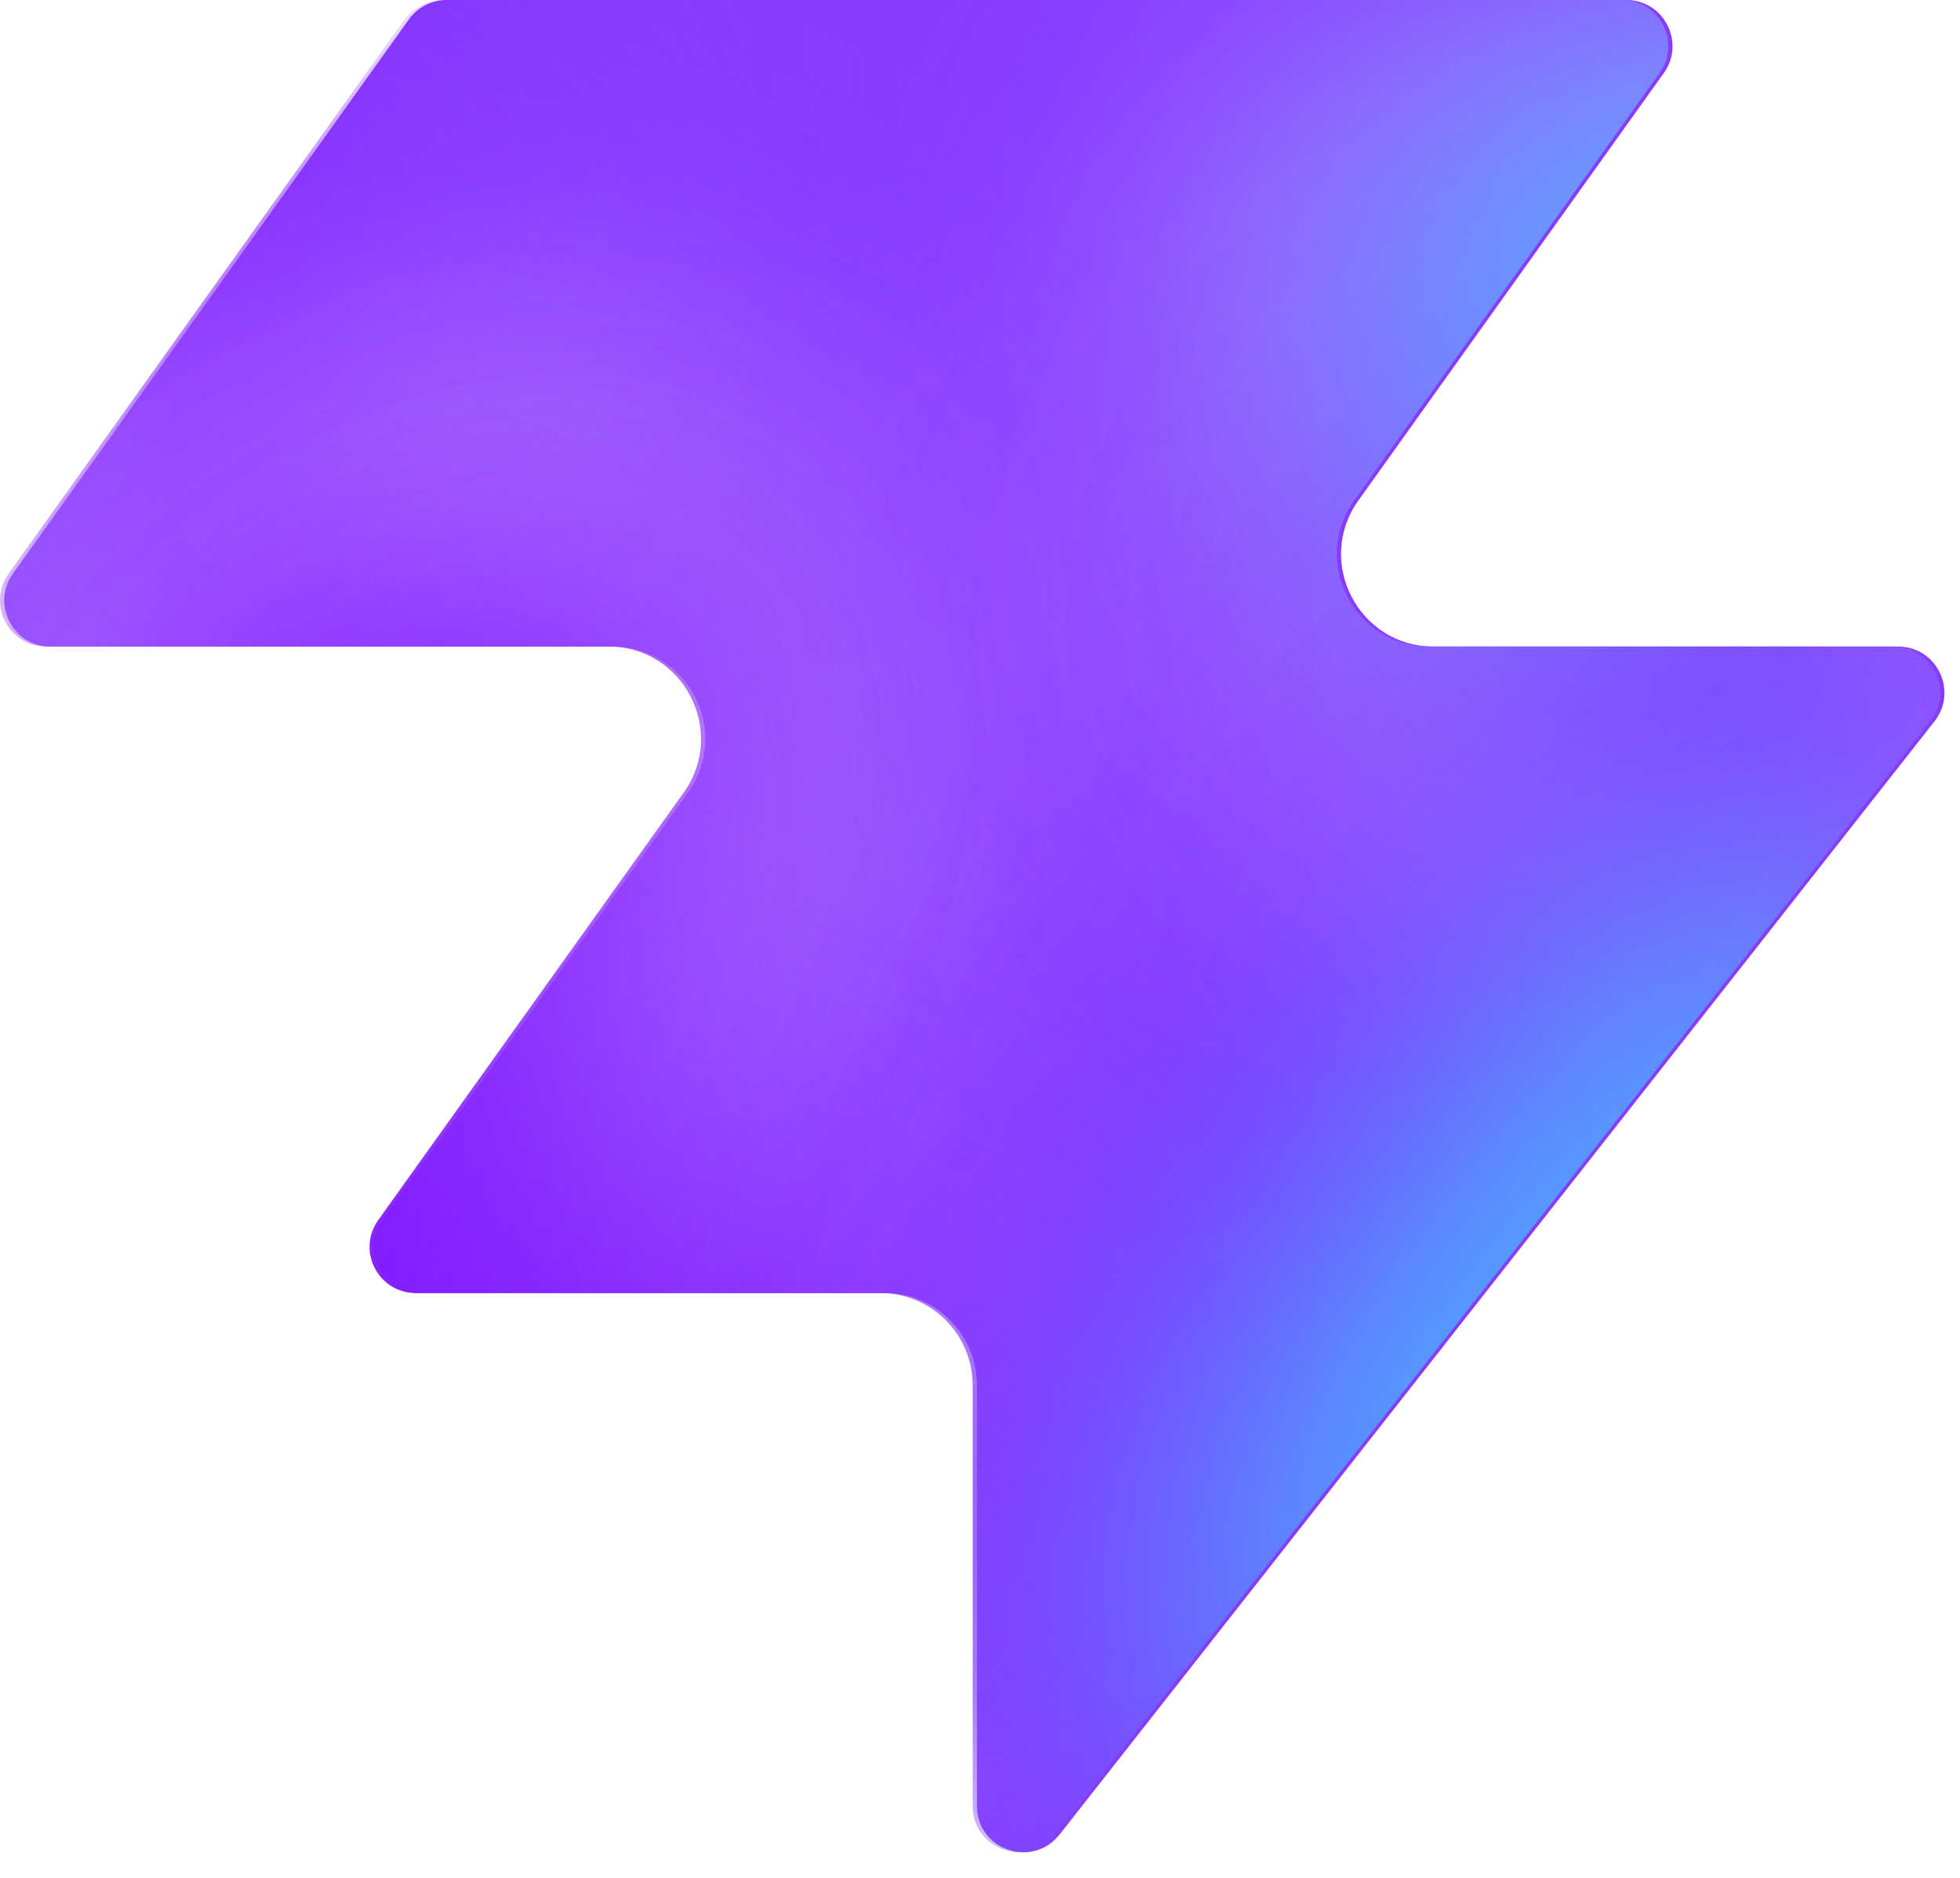
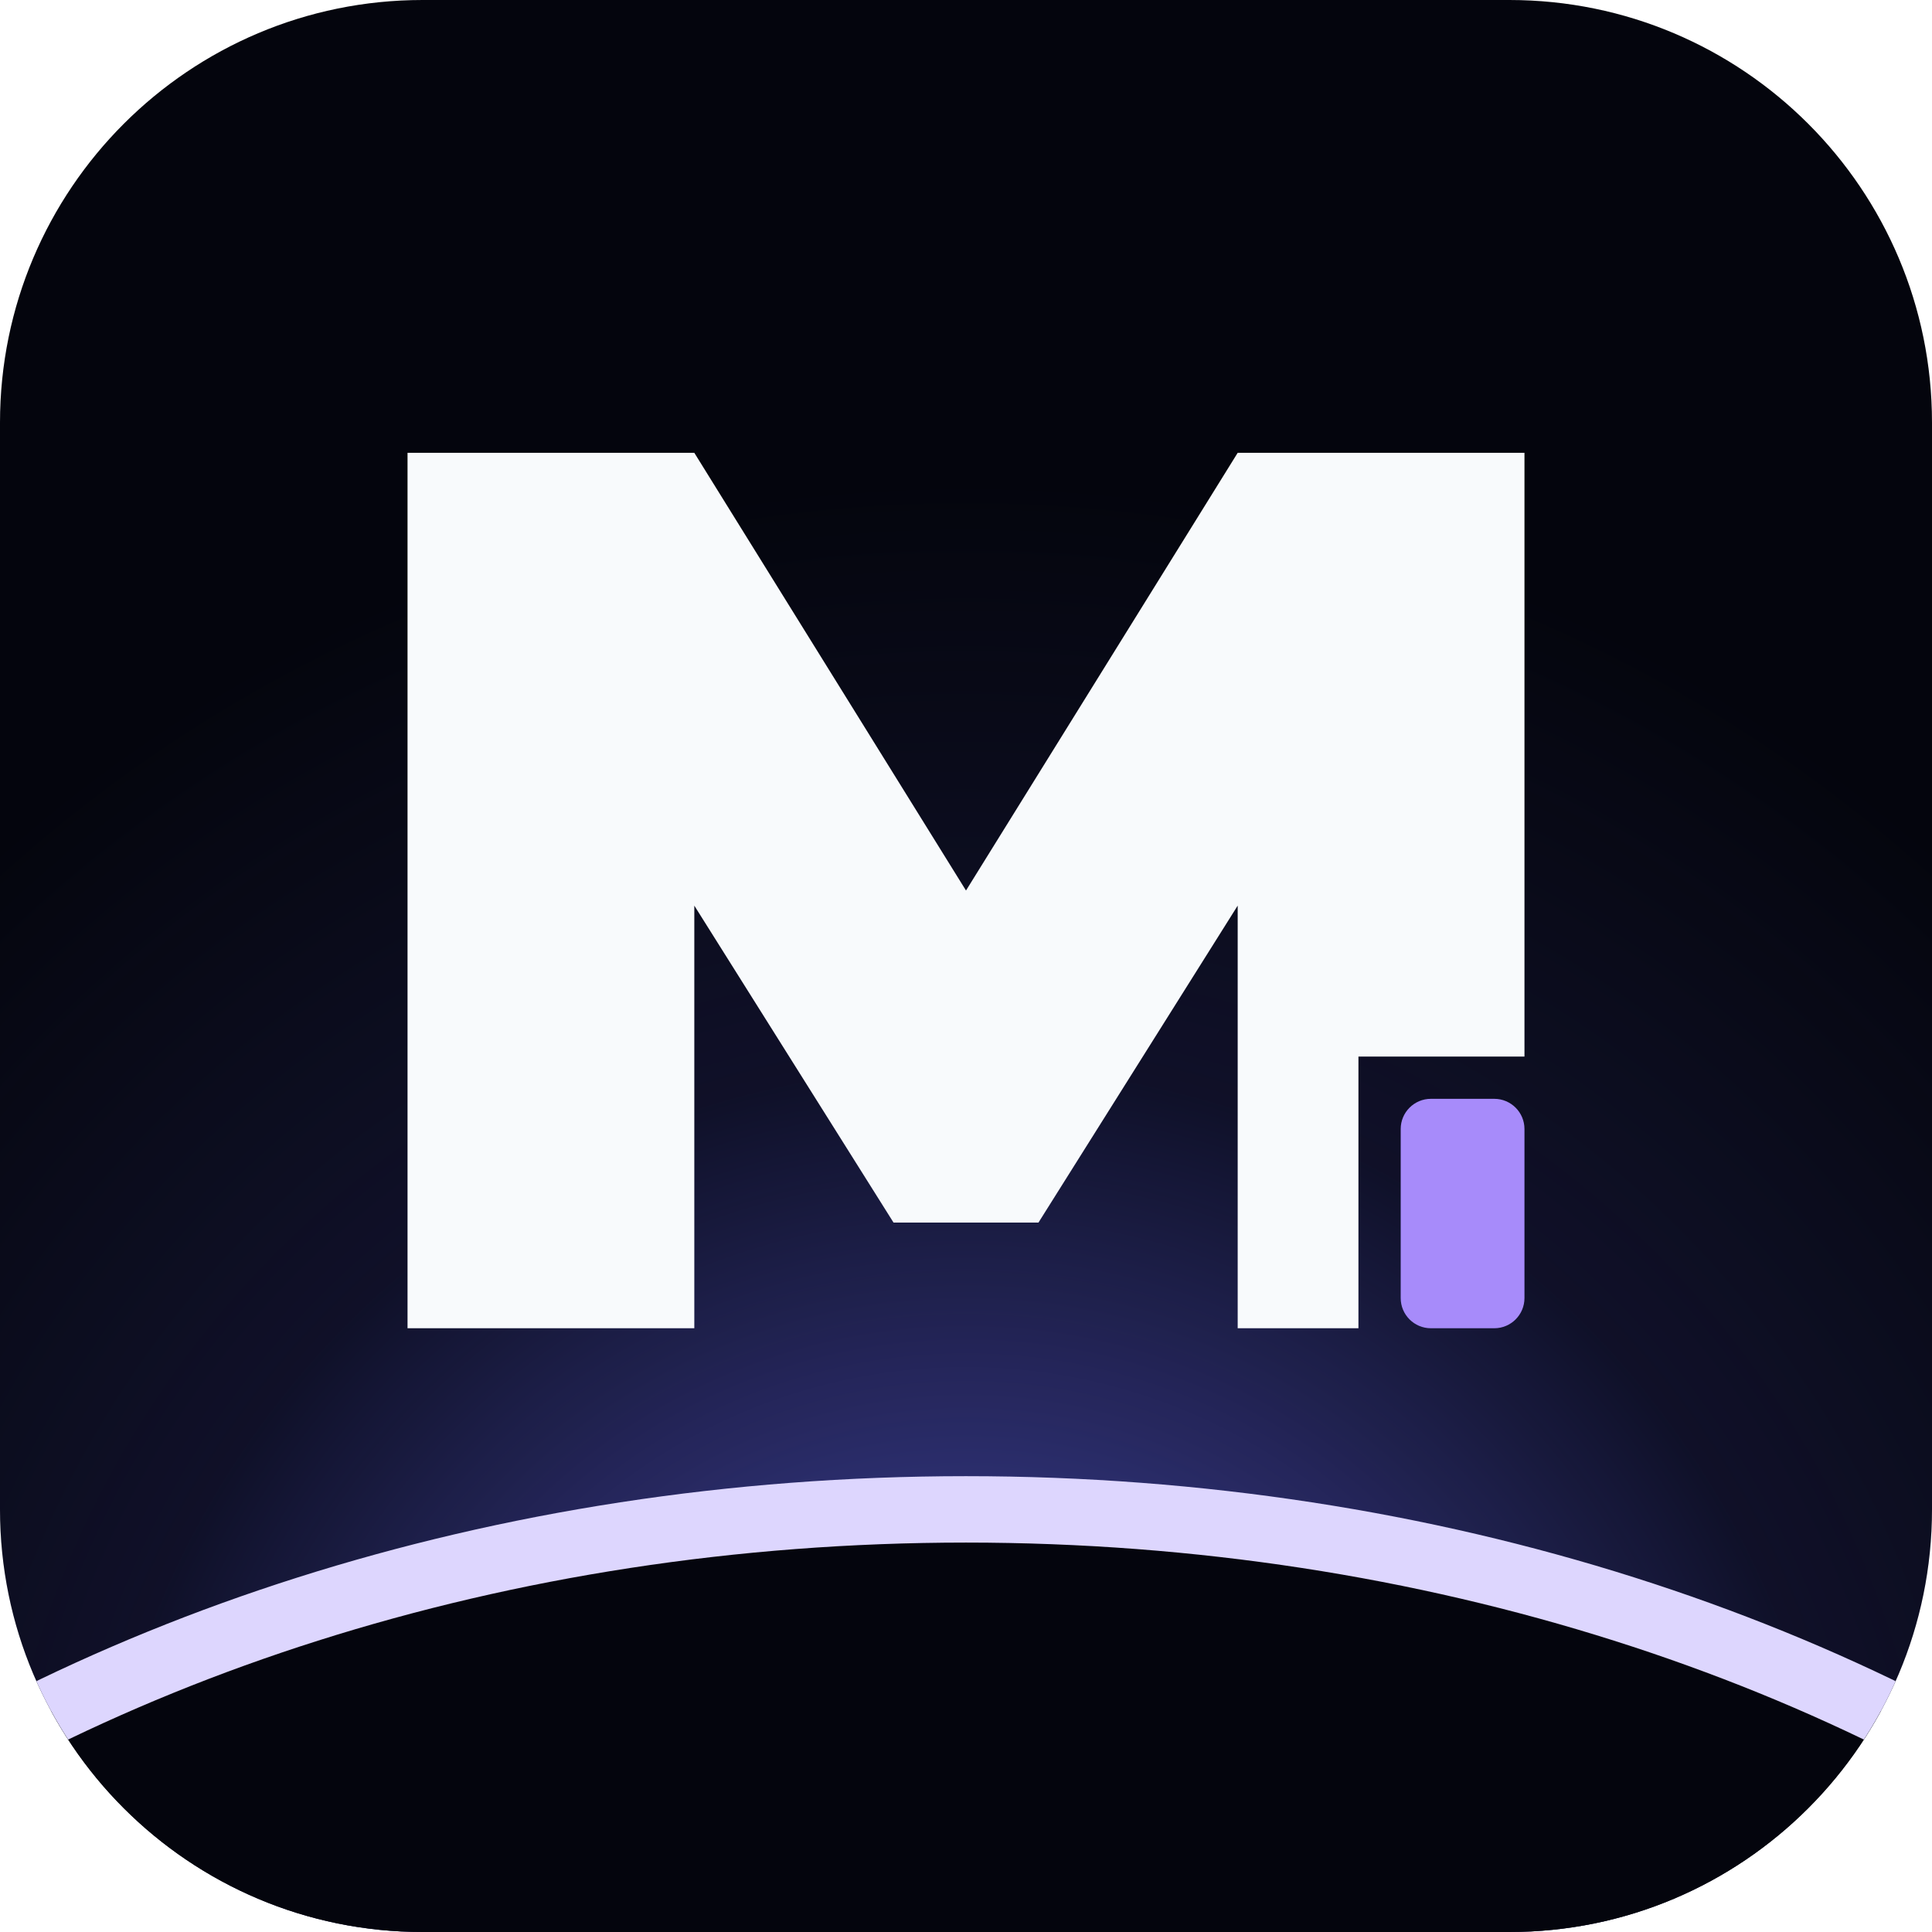
- <svg xmlns="http://www.w3.org/2000/svg" width="48" height="46" fill="none" viewBox="0 0 48 46">
-   <path fill="#863bff" d="M25.946 44.938c-.664.845-2.021.375-2.021-.698V33.937a2.26 2.26 0 0 0-2.262-2.262H10.287c-.92 0-1.456-1.04-.92-1.788l7.48-10.471c1.07-1.497 0-3.578-1.842-3.578H1.237c-.92 0-1.456-1.04-.92-1.788L10.013.474c.214-.297.556-.474.92-.474h28.894c.92 0 1.456 1.04.92 1.788l-7.48 10.471c-1.07 1.498 0 3.579 1.842 3.579h11.377c.943 0 1.473 1.088.89 1.83L25.947 44.94z" style="fill:#863bff;fill:color(display-p3 .525 .23 1);fill-opacity:1" />
-   <mask id="a" width="48" height="46" x="0" y="0" maskUnits="userSpaceOnUse" style="mask-type:alpha">
-     <path fill="#000" d="M25.842 44.938c-.664.844-2.021.375-2.021-.698V33.937a2.26 2.26 0 0 0-2.262-2.262H10.183c-.92 0-1.456-1.04-.92-1.788l7.48-10.471c1.07-1.498 0-3.579-1.842-3.579H1.133c-.92 0-1.456-1.04-.92-1.787L9.91.473c.214-.297.556-.474.92-.474h28.894c.92 0 1.456 1.04.92 1.788l-7.48 10.471c-1.07 1.498 0 3.578 1.842 3.578h11.377c.943 0 1.473 1.088.89 1.832L25.843 44.94z" style="fill:#000;fill-opacity:1" />
-   </mask>
-   <g mask="url(#a)">
-     <g filter="url(#b)">
-       <ellipse cx="5.508" cy="14.704" fill="#ede6ff" rx="5.508" ry="14.704" style="fill:#ede6ff;fill:color(display-p3 .927 .903 1);fill-opacity:1" transform="matrix(.00324 1 1 -.00324 -4.47 31.516)" />
-     </g>
-     <g filter="url(#c)">
-       <ellipse cx="10.399" cy="29.851" fill="#ede6ff" rx="10.399" ry="29.851" style="fill:#ede6ff;fill:color(display-p3 .927 .903 1);fill-opacity:1" transform="matrix(.00324 1 1 -.00324 -39.328 7.883)" />
-     </g>
-     <g filter="url(#d)">
-       <ellipse cx="5.508" cy="30.487" fill="#7e14ff" rx="5.508" ry="30.487" style="fill:#7e14ff;fill:color(display-p3 .492 .077 1);fill-opacity:1" transform="rotate(89.814 -25.913 -14.639)scale(1 -1)" />
-     </g>
-     <g filter="url(#e)">
-       <ellipse cx="5.508" cy="30.599" fill="#7e14ff" rx="5.508" ry="30.599" style="fill:#7e14ff;fill:color(display-p3 .492 .077 1);fill-opacity:1" transform="rotate(89.814 -32.644 -3.334)scale(1 -1)" />
-     </g>
-     <g filter="url(#f)">
-       <ellipse cx="5.508" cy="30.599" fill="#7e14ff" rx="5.508" ry="30.599" style="fill:#7e14ff;fill:color(display-p3 .492 .077 1);fill-opacity:1" transform="matrix(.00324 1 1 -.00324 -34.34 30.47)" />
-     </g>
-     <g filter="url(#g)">
-       <ellipse cx="14.072" cy="22.078" fill="#ede6ff" rx="14.072" ry="22.078" style="fill:#ede6ff;fill:color(display-p3 .927 .903 1);fill-opacity:1" transform="rotate(93.35 24.506 48.493)scale(-1 1)" />
-     </g>
-     <g filter="url(#h)">
-       <ellipse cx="3.47" cy="21.501" fill="#7e14ff" rx="3.47" ry="21.501" style="fill:#7e14ff;fill:color(display-p3 .492 .077 1);fill-opacity:1" transform="rotate(89.009 28.708 47.59)scale(-1 1)" />
-     </g>
-     <g filter="url(#i)">
-       <ellipse cx="3.47" cy="21.501" fill="#7e14ff" rx="3.47" ry="21.501" style="fill:#7e14ff;fill:color(display-p3 .492 .077 1);fill-opacity:1" transform="rotate(89.009 28.708 47.59)scale(-1 1)" />
-     </g>
-     <g filter="url(#j)">
-       <ellipse cx=".387" cy="8.972" fill="#7e14ff" rx="4.407" ry="29.108" style="fill:#7e14ff;fill:color(display-p3 .492 .077 1);fill-opacity:1" transform="rotate(39.51 .387 8.972)" />
-     </g>
-     <g filter="url(#k)">
-       <ellipse cx="47.523" cy="-6.092" fill="#7e14ff" rx="4.407" ry="29.108" style="fill:#7e14ff;fill:color(display-p3 .492 .077 1);fill-opacity:1" transform="rotate(37.892 47.523 -6.092)" />
-     </g>
-     <g filter="url(#l)">
-       <ellipse cx="41.412" cy="6.333" fill="#47bfff" rx="5.971" ry="9.665" style="fill:#47bfff;fill:color(display-p3 .28 .748 1);fill-opacity:1" transform="rotate(37.892 41.412 6.333)" />
-     </g>
-     <g filter="url(#m)">
-       <ellipse cx="-1.879" cy="38.332" fill="#7e14ff" rx="4.407" ry="29.108" style="fill:#7e14ff;fill:color(display-p3 .492 .077 1);fill-opacity:1" transform="rotate(37.892 -1.88 38.332)" />
-     </g>
-     <g filter="url(#n)">
-       <ellipse cx="-1.879" cy="38.332" fill="#7e14ff" rx="4.407" ry="29.108" style="fill:#7e14ff;fill:color(display-p3 .492 .077 1);fill-opacity:1" transform="rotate(37.892 -1.88 38.332)" />
-     </g>
-     <g filter="url(#o)">
-       <ellipse cx="35.651" cy="29.907" fill="#7e14ff" rx="4.407" ry="29.108" style="fill:#7e14ff;fill:color(display-p3 .492 .077 1);fill-opacity:1" transform="rotate(37.892 35.651 29.907)" />
-     </g>
-     <g filter="url(#p)">
-       <ellipse cx="38.418" cy="32.4" fill="#47bfff" rx="5.971" ry="15.297" style="fill:#47bfff;fill:color(display-p3 .28 .748 1);fill-opacity:1" transform="rotate(37.892 38.418 32.4)" />
-     </g>
+ <svg xmlns="http://www.w3.org/2000/svg" viewBox="0 0 64 64">
+   <defs>
+     <radialGradient id="g" cx="50%" cy="100%" r="75%">
+       <stop offset="0" stop-color="#6366f1" stop-opacity=".75" />
+       <stop offset=".6" stop-color="#6366f1" stop-opacity=".12" />
+       <stop offset="1" stop-color="#6366f1" stop-opacity="0" />
+     </radialGradient>
+     <clipPath id="c">
+       <rect width="64" height="64" rx="14" />
+     </clipPath>
+   </defs>
+   <g clip-path="url(#c)">
+     <rect width="64" height="64" fill="#04050d" />
+     <rect width="64" height="64" fill="url(#g)" />
+     <ellipse cx="32" cy="92" rx="56" ry="42" fill="#04050d" stroke="#ddd6fe" stroke-width="2.2" />
  </g>
-   <defs>
-     <filter id="b" width="60.045" height="41.654" x="-19.77" y="16.149" color-interpolation-filters="sRGB" filterUnits="userSpaceOnUse">
-       <feFlood flood-opacity="0" result="BackgroundImageFix" />
-       <feBlend in="SourceGraphic" in2="BackgroundImageFix" result="shape" />
-       <feGaussianBlur result="effect1_foregroundBlur_2002_17158" stdDeviation="7.659" />
-     </filter>
-     <filter id="c" width="90.34" height="51.437" x="-54.613" y="-7.533" color-interpolation-filters="sRGB" filterUnits="userSpaceOnUse">
-       <feFlood flood-opacity="0" result="BackgroundImageFix" />
-       <feBlend in="SourceGraphic" in2="BackgroundImageFix" result="shape" />
-       <feGaussianBlur result="effect1_foregroundBlur_2002_17158" stdDeviation="7.659" />
-     </filter>
-     <filter id="d" width="79.355" height="29.4" x="-49.64" y="2.03" color-interpolation-filters="sRGB" filterUnits="userSpaceOnUse">
-       <feFlood flood-opacity="0" result="BackgroundImageFix" />
-       <feBlend in="SourceGraphic" in2="BackgroundImageFix" result="shape" />
-       <feGaussianBlur result="effect1_foregroundBlur_2002_17158" stdDeviation="4.596" />
-     </filter>
-     <filter id="e" width="79.579" height="29.4" x="-45.045" y="20.029" color-interpolation-filters="sRGB" filterUnits="userSpaceOnUse">
-       <feFlood flood-opacity="0" result="BackgroundImageFix" />
-       <feBlend in="SourceGraphic" in2="BackgroundImageFix" result="shape" />
-       <feGaussianBlur result="effect1_foregroundBlur_2002_17158" stdDeviation="4.596" />
-     </filter>
-     <filter id="f" width="79.579" height="29.4" x="-43.513" y="21.178" color-interpolation-filters="sRGB" filterUnits="userSpaceOnUse">
-       <feFlood flood-opacity="0" result="BackgroundImageFix" />
-       <feBlend in="SourceGraphic" in2="BackgroundImageFix" result="shape" />
-       <feGaussianBlur result="effect1_foregroundBlur_2002_17158" stdDeviation="4.596" />
-     </filter>
-     <filter id="g" width="74.749" height="58.852" x="15.756" y="-17.901" color-interpolation-filters="sRGB" filterUnits="userSpaceOnUse">
-       <feFlood flood-opacity="0" result="BackgroundImageFix" />
-       <feBlend in="SourceGraphic" in2="BackgroundImageFix" result="shape" />
-       <feGaussianBlur result="effect1_foregroundBlur_2002_17158" stdDeviation="7.659" />
-     </filter>
-     <filter id="h" width="61.377" height="25.362" x="23.548" y="2.284" color-interpolation-filters="sRGB" filterUnits="userSpaceOnUse">
-       <feFlood flood-opacity="0" result="BackgroundImageFix" />
-       <feBlend in="SourceGraphic" in2="BackgroundImageFix" result="shape" />
-       <feGaussianBlur result="effect1_foregroundBlur_2002_17158" stdDeviation="4.596" />
-     </filter>
-     <filter id="i" width="61.377" height="25.362" x="23.548" y="2.284" color-interpolation-filters="sRGB" filterUnits="userSpaceOnUse">
-       <feFlood flood-opacity="0" result="BackgroundImageFix" />
-       <feBlend in="SourceGraphic" in2="BackgroundImageFix" result="shape" />
-       <feGaussianBlur result="effect1_foregroundBlur_2002_17158" stdDeviation="4.596" />
-     </filter>
-     <filter id="j" width="56.045" height="63.649" x="-27.636" y="-22.853" color-interpolation-filters="sRGB" filterUnits="userSpaceOnUse">
-       <feFlood flood-opacity="0" result="BackgroundImageFix" />
-       <feBlend in="SourceGraphic" in2="BackgroundImageFix" result="shape" />
-       <feGaussianBlur result="effect1_foregroundBlur_2002_17158" stdDeviation="4.596" />
-     </filter>
-     <filter id="k" width="54.814" height="64.646" x="20.116" y="-38.415" color-interpolation-filters="sRGB" filterUnits="userSpaceOnUse">
-       <feFlood flood-opacity="0" result="BackgroundImageFix" />
-       <feBlend in="SourceGraphic" in2="BackgroundImageFix" result="shape" />
-       <feGaussianBlur result="effect1_foregroundBlur_2002_17158" stdDeviation="4.596" />
-     </filter>
-     <filter id="l" width="33.541" height="35.313" x="24.641" y="-11.323" color-interpolation-filters="sRGB" filterUnits="userSpaceOnUse">
-       <feFlood flood-opacity="0" result="BackgroundImageFix" />
-       <feBlend in="SourceGraphic" in2="BackgroundImageFix" result="shape" />
-       <feGaussianBlur result="effect1_foregroundBlur_2002_17158" stdDeviation="4.596" />
-     </filter>
-     <filter id="m" width="54.814" height="64.646" x="-29.286" y="6.009" color-interpolation-filters="sRGB" filterUnits="userSpaceOnUse">
-       <feFlood flood-opacity="0" result="BackgroundImageFix" />
-       <feBlend in="SourceGraphic" in2="BackgroundImageFix" result="shape" />
-       <feGaussianBlur result="effect1_foregroundBlur_2002_17158" stdDeviation="4.596" />
-     </filter>
-     <filter id="n" width="54.814" height="64.646" x="-29.286" y="6.009" color-interpolation-filters="sRGB" filterUnits="userSpaceOnUse">
-       <feFlood flood-opacity="0" result="BackgroundImageFix" />
-       <feBlend in="SourceGraphic" in2="BackgroundImageFix" result="shape" />
-       <feGaussianBlur result="effect1_foregroundBlur_2002_17158" stdDeviation="4.596" />
-     </filter>
-     <filter id="o" width="54.814" height="64.646" x="8.244" y="-2.416" color-interpolation-filters="sRGB" filterUnits="userSpaceOnUse">
-       <feFlood flood-opacity="0" result="BackgroundImageFix" />
-       <feBlend in="SourceGraphic" in2="BackgroundImageFix" result="shape" />
-       <feGaussianBlur result="effect1_foregroundBlur_2002_17158" stdDeviation="4.596" />
-     </filter>
-     <filter id="p" width="39.409" height="43.623" x="18.713" y="10.588" color-interpolation-filters="sRGB" filterUnits="userSpaceOnUse">
-       <feFlood flood-opacity="0" result="BackgroundImageFix" />
-       <feBlend in="SourceGraphic" in2="BackgroundImageFix" result="shape" />
-       <feGaussianBlur result="effect1_foregroundBlur_2002_17158" stdDeviation="4.596" />
-     </filter>
-   </defs>
+   <path d="M13.5 44V15H23l9 14.5L41 15h9.5v20H45v9h-4V30l-6.6 10.5h-4.8L23 30v14z" fill="#f8fafc" />
+   <rect x="46.4" y="36.4" width="4.1" height="7.6" rx="1" fill="#a78bfa" />
</svg>
